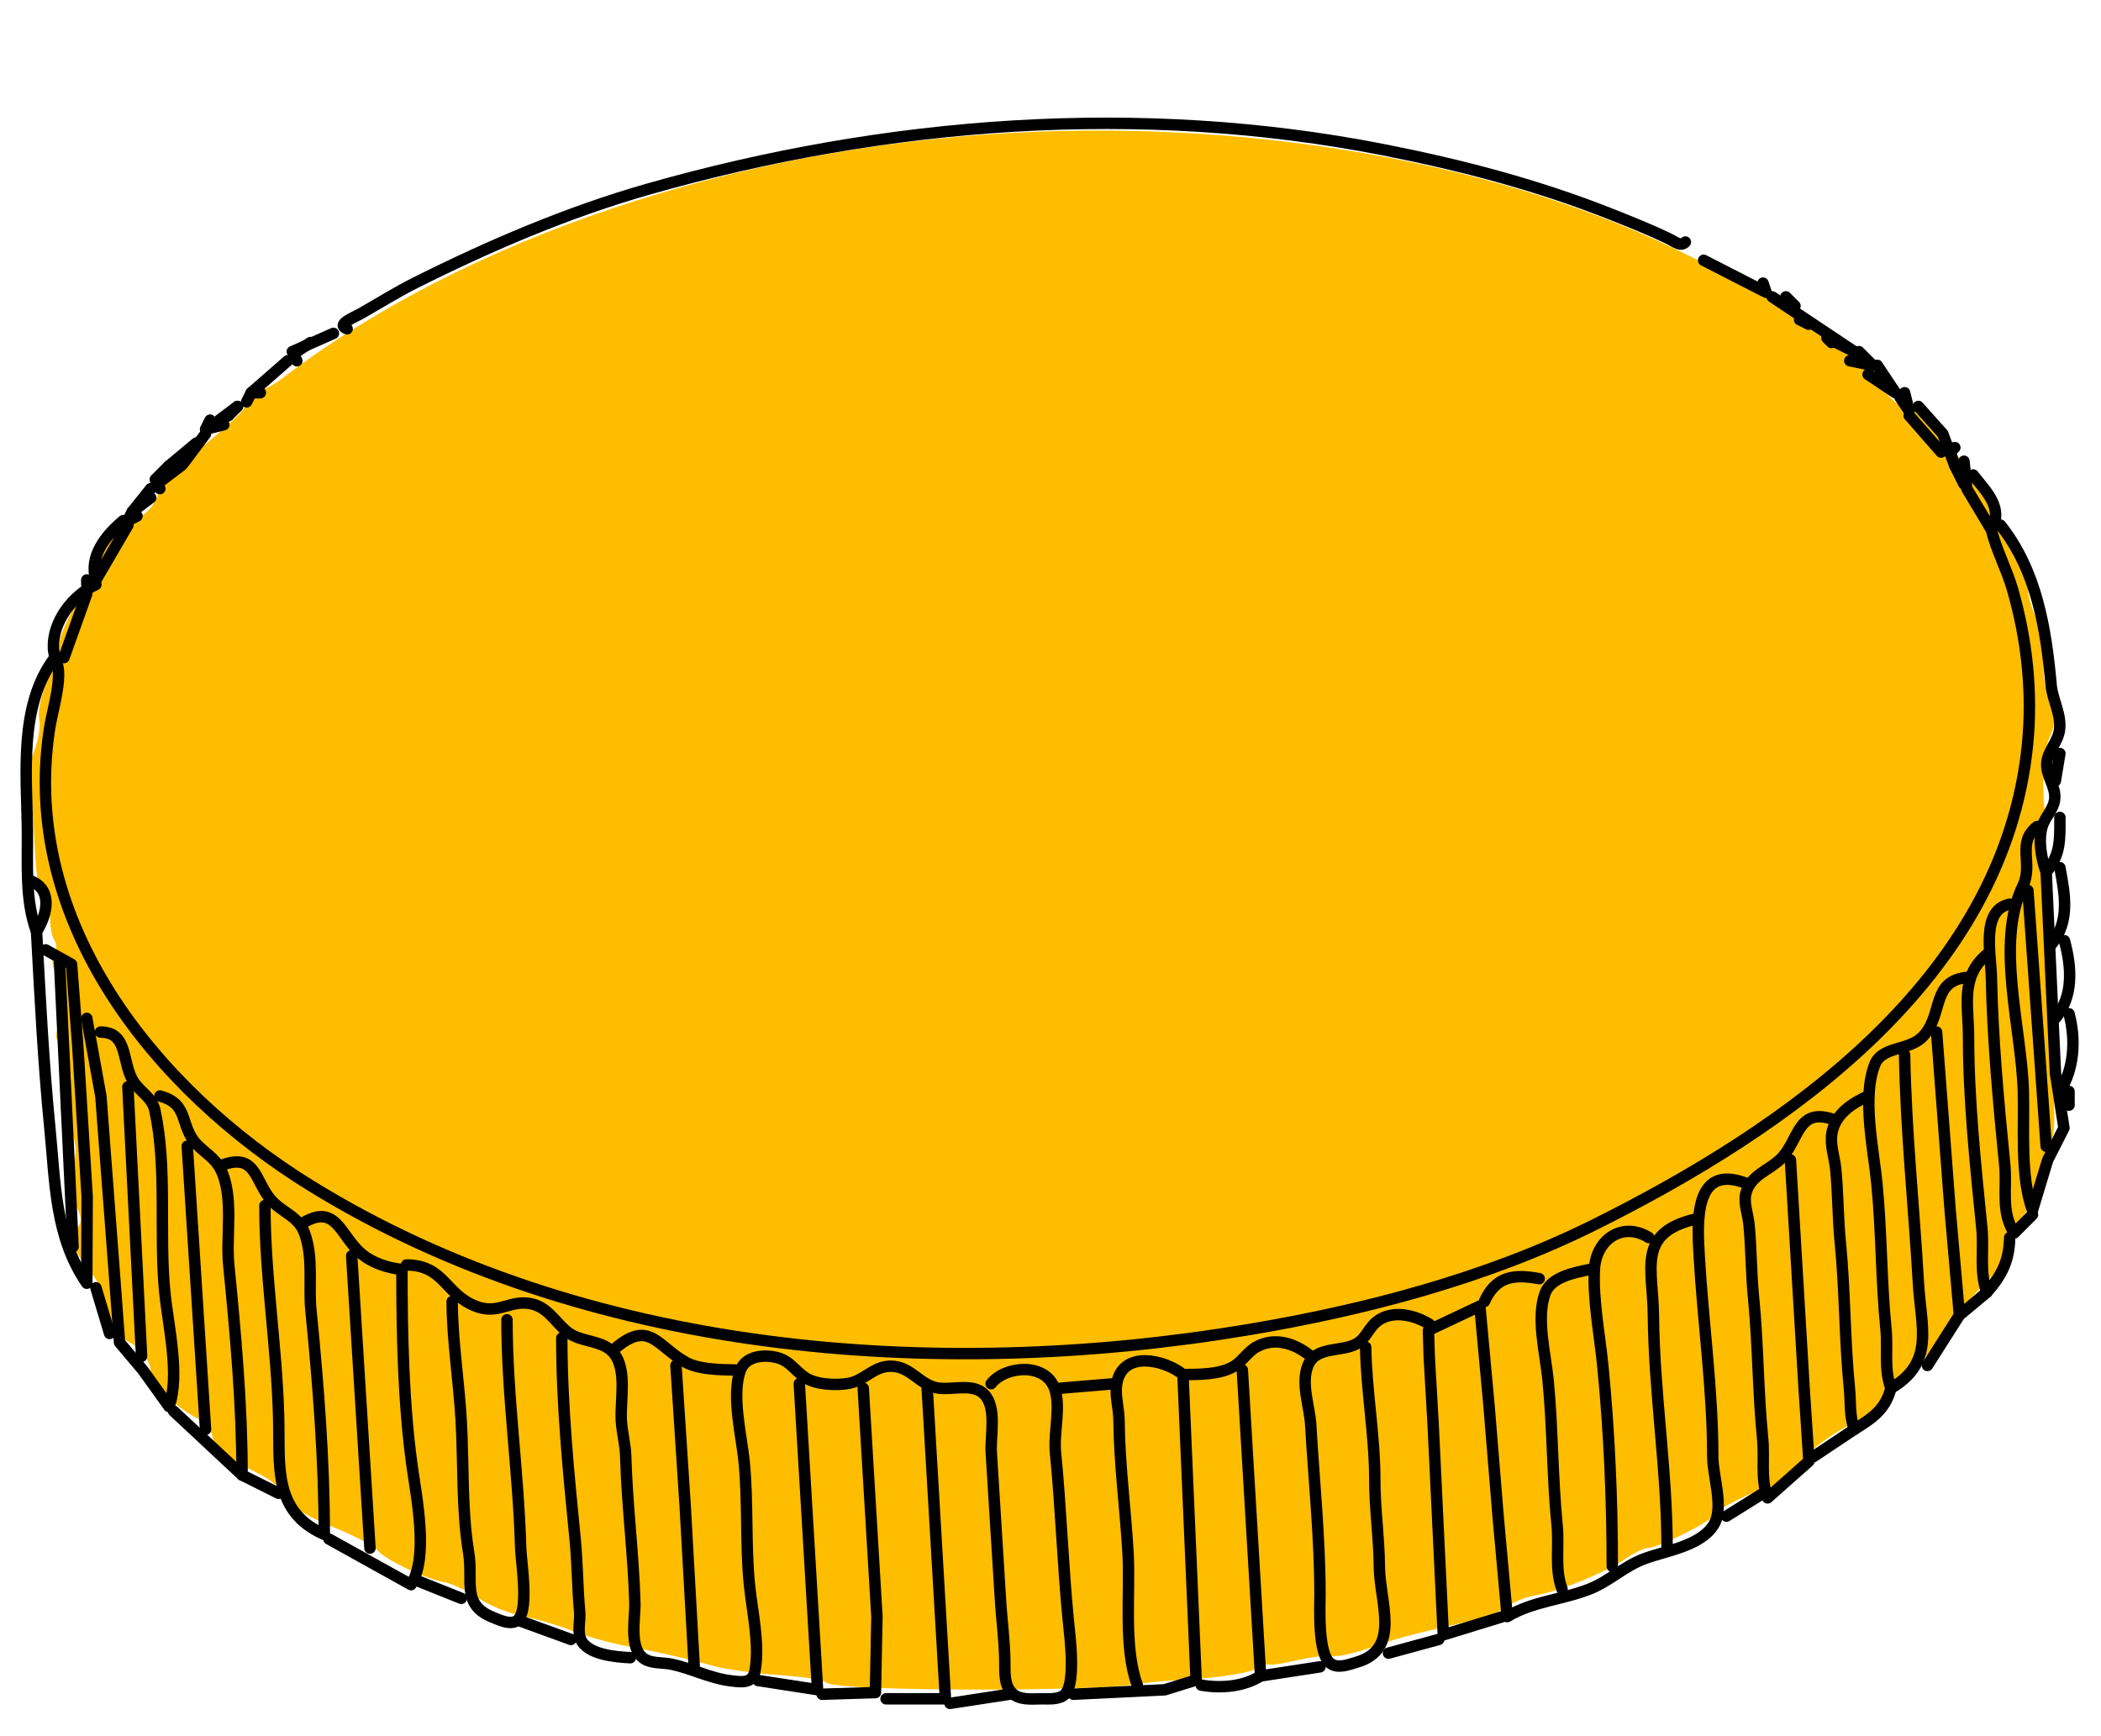
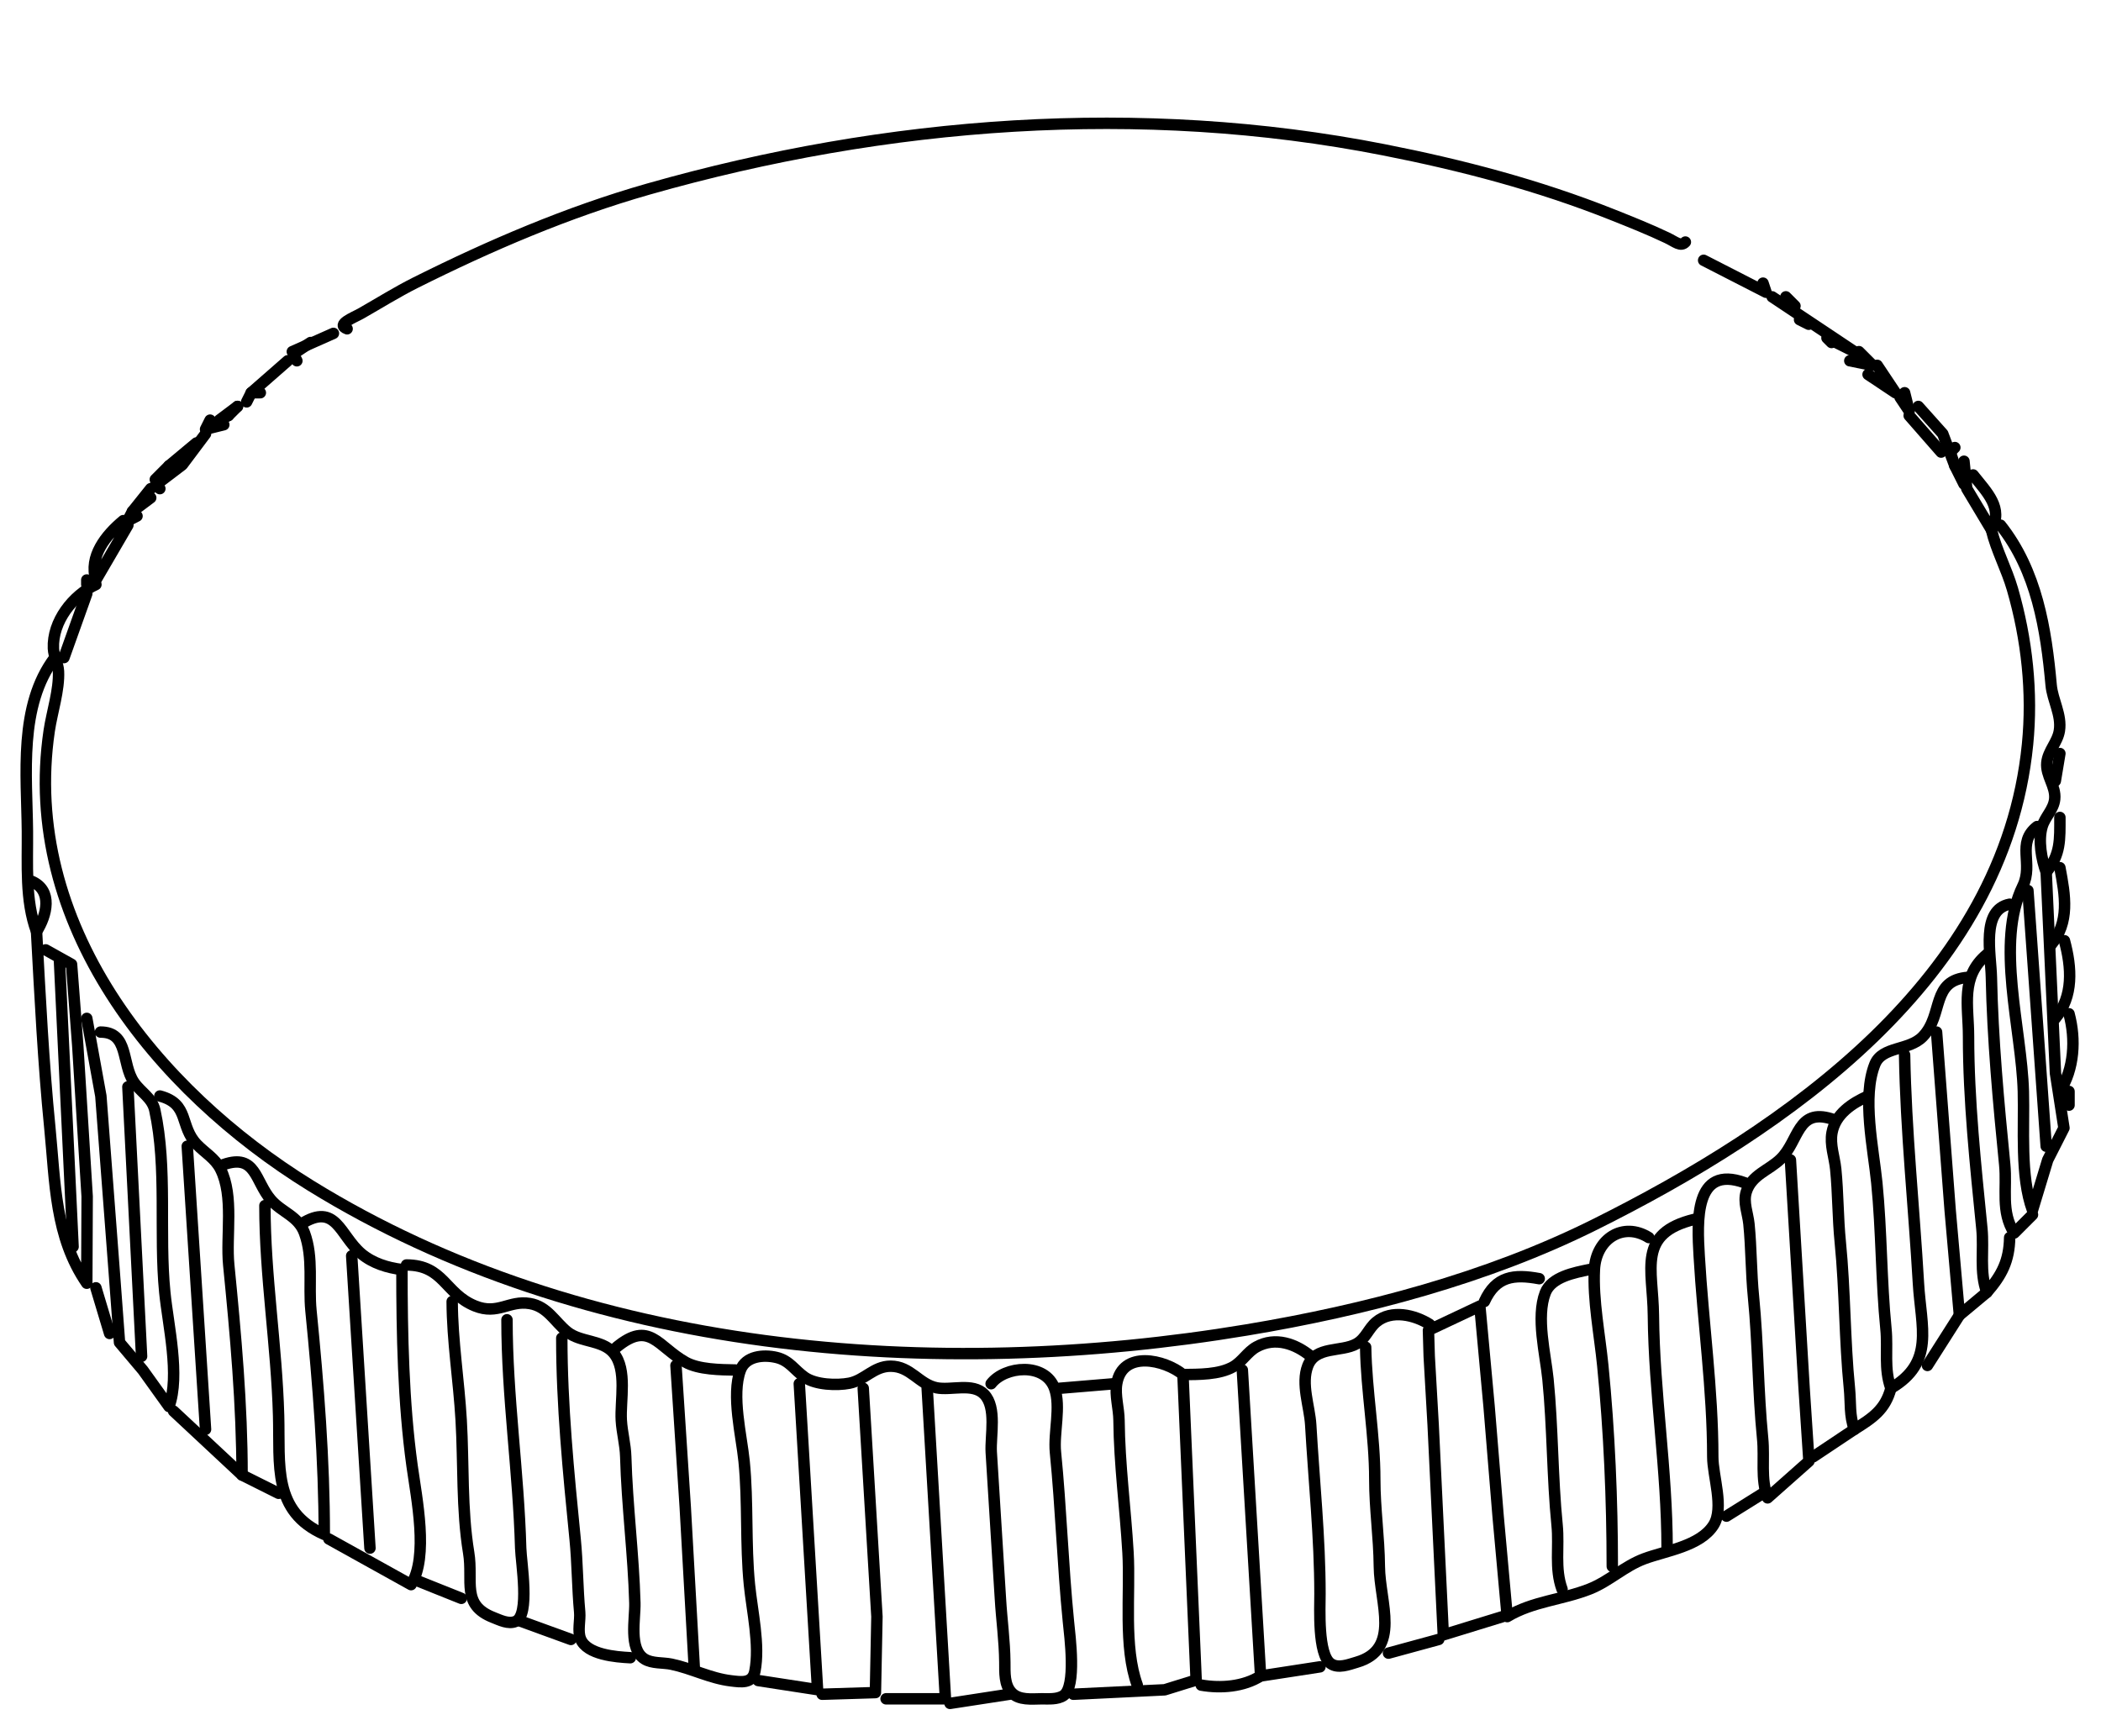
- <svg xmlns="http://www.w3.org/2000/svg" width="460" height="380" viewBox="78 35 460 380">
-   <g transform="translate(0,476) scale(0.1,-0.1)" fill="#FFBD00" stroke="none">
+ <svg xmlns="http://www.w3.org/2000/svg" width="460" height="380" viewBox="78 35 460 380" preserveAspectRatio="none">
+   <g transform="translate(0,476) scale(0.1,-0.1)" fill="none" stroke="none">
    <path d="M2995 4119 c-605 -32 -1194 -230 -1595 -536 -24 -19 -52 -32 -61 -30 -11 3 -16 0 -13 -7 6 -15 -9 -34 -75 -91 -29 -25 -59 -44 -67 -41 -7 3 -16 -4 -19 -15 -4 -10 -15 -23 -25 -29 -11 -6 -16 -17 -13 -28 5 -21 -25 -62 -48 -65 -29 -5 -96 -97 -84 -117 3 -5 -7 -21 -21 -37 -28 -29 -63 -98 -64 -122 0 -8 -11 -43 -25 -78 -16 -39 -23 -72 -19 -87 3 -15 -1 -44 -11 -70 -12 -30 -15 -56 -10 -78 4 -18 8 -67 10 -108 3 -86 7 -107 23 -137 7 -12 12 -34 12 -50 0 -15 4 -35 9 -42 6 -9 6 -22 0 -33 -7 -12 -5 -25 5 -40 24 -40 28 -77 10 -107 -15 -25 -15 -30 -1 -52 25 -41 29 -77 11 -108 -15 -25 -15 -30 -1 -52 25 -41 30 -79 12 -106 -15 -23 -15 -27 5 -69 20 -40 21 -47 8 -66 -13 -19 -13 -26 1 -52 9 -16 24 -37 34 -48 9 -10 17 -29 17 -42 0 -24 44 -98 62 -105 23 -8 48 -42 48 -64 0 -25 52 -77 102 -103 18 -9 31 -26 34 -43 4 -19 17 -34 42 -47 19 -11 51 -27 69 -37 19 -10 42 -31 51 -47 13 -22 39 -38 104 -65 49 -20 91 -43 95 -50 11 -17 100 -61 143 -69 19 -3 54 -20 78 -36 24 -16 69 -34 100 -40 31 -6 80 -21 107 -32 28 -11 84 -27 125 -34 71 -14 108 -22 190 -44 19 -5 69 -12 110 -16 92 -7 117 -11 130 -19 30 -19 586 -20 685 -2 17 3 74 8 128 11 55 4 111 13 126 21 16 8 30 12 32 10 2 -2 30 3 62 10 31 7 65 11 74 9 10 -3 45 5 78 16 64 23 88 29 205 56 41 9 86 25 99 35 12 10 39 21 60 25 52 8 152 49 196 78 21 15 44 26 52 26 23 0 143 60 143 71 0 10 98 59 126 63 14 2 37 22 94 82 14 14 49 38 79 53 40 19 62 38 80 68 14 24 47 57 73 73 54 36 67 50 73 81 3 13 29 47 60 77 41 40 55 61 55 82 0 17 15 46 40 78 30 38 40 59 40 87 0 20 7 49 16 65 16 26 16 49 -3 346 -16 237 -18 324 -10 339 6 11 10 25 8 30 -12 39 -9 144 5 177 15 33 15 40 0 86 -11 33 -14 63 -10 90 5 32 2 51 -15 82 -11 22 -21 54 -21 71 0 30 -31 103 -50 114 -5 3 -14 23 -20 44 -5 20 -32 66 -60 102 -27 35 -62 80 -77 100 -18 23 -34 34 -45 31 -24 -6 -82 53 -75 77 5 20 -25 44 -58 46 -23 1 -134 82 -136 99 -1 6 -1 15 0 19 1 5 -3 6 -8 2 -6 -3 -18 2 -28 12 -10 10 -26 17 -35 15 -10 -2 -55 17 -100 42 -400 216 -967 326 -1533 295z" />
  </g>
  <g fill="none" stroke="#000" stroke-width="2.5" stroke-linecap="round" stroke-linejoin="round">
    <path d="M154 107C151.43 106.057 155.484 104.528 157 103.667C160.967 101.413 164.924 98.927 169 96.889C185.346 88.716 202.354 81.413 220 76.389C272.074 61.562 327.691 57.316 381 67.805C398.082 71.167 414.797 75.549 431 82C435.039 83.608 439.074 85.213 443 87.083C444.845 87.962 445.982 89.098 447 88" />
    <path d="M451 92L464.667 99L464 97" />
    <path d="M466 100L484 112L480 110" />
    <path d="M469 100L471 102" />
    <path d="M472 105L474 106" />
    <path d="M143 114L142 112L151 108" />
    <path d="M478 109L479 110" />
    <path d="M143 112L146 110" />
    <path d="M485 112L488 115L483 114" />
    <path d="M141 114L133 121L135 121" />
    <path d="M489 115L493 121L487 117" />
    <path d="M132 123L133 121" />
    <path d="M495 121L496 125L494 122" />
    <path d="M128 126L126 127L130 124" />
    <path d="M130 124L128 126" />
    <path d="M498 124L503.361 130L506 137L505 134" />
    <path d="M496 126L503 134" />
    <path d="M124 127L123 129L127 128" />
    <path d="M123 130L117.917 136.778L112 141.278L113 142" />
    <path d="M115 137L121 132" />
    <path d="M506 133L505 134" />
    <path d="M508 136L508.611 142L514 151C516.673 146.288 513.055 142.847 510 139" />
    <path d="M115 137L112 140" />
    <path d="M506 137L508 141" />
    <path d="M111 142L107 147L111 144" />
    <path d="M107 147C105.804 149.242 105.758 149.196 108 148" />
    <path d="M106 150L99 162C97.411 156.889 101.137 152.196 105 149" />
    <path d="M516 150C523.947 160.008 525.976 172.737 527.083 185C527.387 188.367 529.433 191.543 528.889 195C528.487 197.55 526.395 199.427 526.139 202C525.856 204.839 528.163 207.163 527.861 210C527.614 212.318 525.75 213.843 525.111 216C524.214 219.029 524.968 223.177 526 226C529.202 222.112 529 218.866 529 214" />
    <path d="M514 151C515.075 155.489 517.328 159.565 518.611 164C521.78 174.95 523.051 186.603 521.917 198C516.801 249.394 469.078 282.281 427 303.222C403.528 314.904 376.771 321.927 351 326.222C282.875 337.576 205.975 331.679 146 294.611C112.11 273.665 82.533 237.15 88.778 195C89.377 190.956 91.003 186.055 90.806 182C90.721 180.269 89.771 178.732 89.694 177C89.433 171.057 93.969 165.335 99 163" />
    <path d="M97 162L97 163" />
    <path d="M97 165L92 179" />
    <path d="M90 179C82.022 189.549 83.886 204.691 84 217C84.067 224.253 83.466 232.148 86 239C88.282 235.403 89.577 230.032 85 228" />
    <path d="M529 200L528 206" />
    <path d="M526 226L528.028 270L529.889 282L526.333 289L523 300C520.275 292.546 521.222 281.994 521 274C520.618 260.24 514.836 241.451 520.889 229C523.231 224.182 519.431 219.538 524 216" />
    <path d="M529 225C530.164 231.155 531.196 236.905 527 242" />
    <path d="M522 230L526 286" />
    <path d="M523 301L519 305C516.014 300.294 517.448 295.339 516.917 290C515.571 276.478 514.283 262.59 514 249C513.894 243.926 511.71 234.195 518 233" />
    <path d="M86 239C86.783 253.338 87.497 267.737 88.917 282C90.095 293.84 89.993 305.831 97 316L97.083 297L95.028 264L93.667 246.167L88 243" />
    <path d="M530 241C531.589 246.909 532.003 253.139 528 258" />
    <path d="M518 306C517.915 311.045 516.309 314.232 513 318C511.348 313.481 512.39 308.754 511.917 304C510.544 290.21 509 275.867 509 262C509 255.214 507.171 248.89 513 244" />
    <path d="M91 245L94 308" />
    <path d="M495 266C495.279 282.585 497.068 299.408 498.028 316C498.583 325.601 501.687 333.343 492 339C490.454 334.769 491.36 330.45 490.917 326C489.858 315.368 489.974 304.625 488.917 294C488.181 286.606 485.625 275.17 488.5 268.028C490.088 264.083 495.961 265.111 498.972 262C503.622 257.196 500.654 249.599 509 249" />
    <path d="M531 257C532.51 262.616 532.141 269.05 529 274" />
    <path d="M97 258L100.083 275L102.972 313L104.167 328.972L109.278 335.028L115 343C117.454 336.208 114.805 325.25 114.083 318C112.794 305.045 114.668 290.802 111.889 278.083C111.304 275.409 108.796 274.148 107.333 272C104.552 267.915 106.279 261 100 261" />
    <path d="M502 261L504.972 300L507 323L513 318" />
    <path d="M106 273L109 332" />
    <path d="M531 274L531 277" />
    <path d="M113 275C119.548 276.735 117.238 281.57 121.111 285.611C122.861 287.436 125.093 288.651 126.278 291C129.273 296.935 127.446 305.592 128.083 312C129.595 327.184 131 342.712 131 358L116 344" />
    <path d="M492 339C490.778 343.69 487.951 345.527 484 348C482.886 344.951 483.237 342.216 482.917 339C481.858 328.368 481.974 317.625 480.917 307C480.387 301.674 480.446 296.317 479.917 291C479.653 288.356 478.607 285.69 479.111 283C479.873 278.935 483.519 276.551 487 275" />
    <path d="M470 289L473 339L474.056 354.972L465 363C463.454 358.769 464.36 354.45 463.917 350C462.891 339.698 462.941 329.293 461.917 319C461.387 313.674 461.446 308.317 460.917 303C460.689 300.717 459.621 298.291 460.333 296C461.507 292.222 465.343 291.267 467.889 288.75C471.9 284.785 471.48 277.662 479 280" />
    <path d="M119 286L123 348" />
    <path d="M127 290C134.069 287.565 133.807 293.671 137.333 297.75C139.716 300.505 143.295 301.261 144.667 305C146.66 310.435 145.526 316.401 146.083 322C147.696 338.197 149 354.687 149 371C137.613 365.977 139.3 355.812 139 345C138.574 329.677 136 314.359 136 299" />
    <path d="M407 389L394 393L391.778 347L390.917 332L390.75 326.306L402 321L404.028 343L406 367L408 389C413.531 385.653 420.013 385.328 426 382.972C430.315 381.274 433.607 377.971 438 376.333C442.724 374.573 450.304 373.581 453.194 368.917C455.521 365.162 453 358.277 453 354C453 339.346 450.873 324.61 450.028 310C449.596 302.544 448.885 289.937 460 294" />
    <path d="M144 303C151.617 298.199 152.38 305.519 157.111 309.528C159.583 311.622 162.884 312.62 166 313C166 326.975 166.301 342.167 168.222 356C169.211 363.12 171.864 375.91 168 382L150 372" />
    <path d="M443 374C443 356.989 440.158 340.026 440 323C439.906 312.827 436.332 305.087 449 302" />
    <path d="M431 378C431 363.475 430.354 348.443 428.917 334C428.251 327.315 426.744 319.663 427.083 313C427.428 306.233 433.393 302.466 439 306" />
    <path d="M155 310L159 374" />
    <path d="M167 312C175.203 312.034 175.388 318.293 182 320.972C187.018 323.005 189.438 319.684 194 320.444C197.899 321.094 199.434 324.433 202.222 326.667C205.12 328.988 209.919 328.354 212.361 331.306C215.369 334.94 213.777 341.668 214.028 346C214.184 348.701 214.925 351.284 215 354C215.297 364.697 216.704 375.34 217 386C217.096 389.472 215.616 396.092 219.111 398.278C220.753 399.304 223.156 399.033 225 399.417C229.449 400.343 233.478 402.51 238 403.056C240.213 403.323 242.732 403.759 243.278 400.972C244.408 395.197 242.659 387.782 242.083 382C241.193 373.056 241.807 363.944 240.917 355C240.359 349.394 238.084 340.48 240.111 335.028C241.268 331.917 245.182 331.585 248 332.25C250.883 332.93 251.951 335.048 254.222 336.611C256.591 338.241 261.194 338.428 263.972 337.889C267.336 337.236 269.293 334.167 273 334.167C277.366 334.167 279.183 338.095 283.028 338.889C286.197 339.543 290.975 337.708 293.5 340.333C296.28 343.225 294.818 349.378 295.028 353L297.028 385C297.301 389.713 297.956 394.233 298 399C298.02 401.194 297.843 403.943 299.5 405.667C301.128 407.36 303.87 407.02 306 407C307.543 406.986 309.503 407.189 310.861 406.278C313.715 404.363 312.242 393.272 311.917 390C310.691 377.688 310.309 365.312 309.083 353C308.663 348.778 310.319 342.993 308.889 339.028C306.81 333.263 297.982 334.129 295 338" />
    <path d="M420 383C418.348 378.481 419.39 373.754 418.917 369C417.858 358.368 417.974 347.625 416.917 337C416.371 331.52 414.269 323.437 416.333 318.083C417.677 314.599 422.775 313.664 426 313" />
    <path d="M403 320C405.527 314.445 409.427 313.97 415 315" />
    <path d="M99 317L102 327" />
    <path d="M177 320C177.036 328.648 178.473 337.375 178.972 346C179.527 355.581 179.055 365.529 180.611 375C181.646 381.295 178.932 386.433 186 389.194C187.454 389.762 189.299 390.718 190.889 390.056C194.086 388.723 192.088 377.172 192 374C191.537 357.321 189 340.741 189 324" />
    <path d="M377 330C377.162 339.651 379 349.333 379 359C379 365.384 379.941 371.599 380 378C380.074 385.971 384.84 396.169 375 399C373.302 399.489 370.983 400.45 369.333 399.278C366.484 397.252 367 387.24 367 384C367 371.744 365.681 359.255 364.972 347C364.741 342.998 362.796 338.037 364.333 334.083C366.038 329.698 371.659 331.115 374.972 329.278C377.017 328.144 377.601 325.925 379.306 324.5C382.672 321.686 387.77 322.951 391 325" />
    <path d="M507 323L500 334" />
    <path d="M213 330C220.2 324.071 221.974 329.838 228.083 333.278C230.976 334.907 235.748 334.945 239 335" />
    <path d="M201 328C201 342.588 202.474 357.504 203.917 372C204.445 377.304 204.425 382.687 204.917 388C205.085 389.821 204.415 392.166 205.111 393.889C206.508 397.348 212.842 397.841 216 398" />
    <path d="M313 406L333 405.028L339.889 402.889L339.028 383L337 336C340.434 335.957 344.894 336.038 347.972 334.306C349.966 333.184 351.088 331.047 353.083 329.944C357.249 327.642 361.701 329.283 365 332" />
    <path d="M327 404C323.945 395.644 325.49 383.945 324.972 375C324.412 365.323 323.09 355.726 323 346C322.976 343.422 322.077 340.53 322.5 338C323.739 330.586 333.024 332.726 337 336" />
    <path d="M226 334L228.028 365L230 400" />
    <path d="M350 335L354 402L367 400" />
    <path d="M253 338L257 405L244 403" />
    <path d="M310 339L322 338" />
    <path d="M267 339L270 389L269.667 405.639L258 406" />
    <path d="M281 339L285 407L272 407" />
    <path d="M484 348L475 354" />
    <path d="M131 358L139 362" />
    <path d="M464 362L456 367" />
    <path d="M169 381L179 385" />
    <path d="M192 390L203 394" />
    <path d="M382 397L393 394" />
    <path d="M354 402C350.286 404.356 345.28 404.755 341 404" />
    <path d="M299 406L286 408" />
  </g>
</svg>
